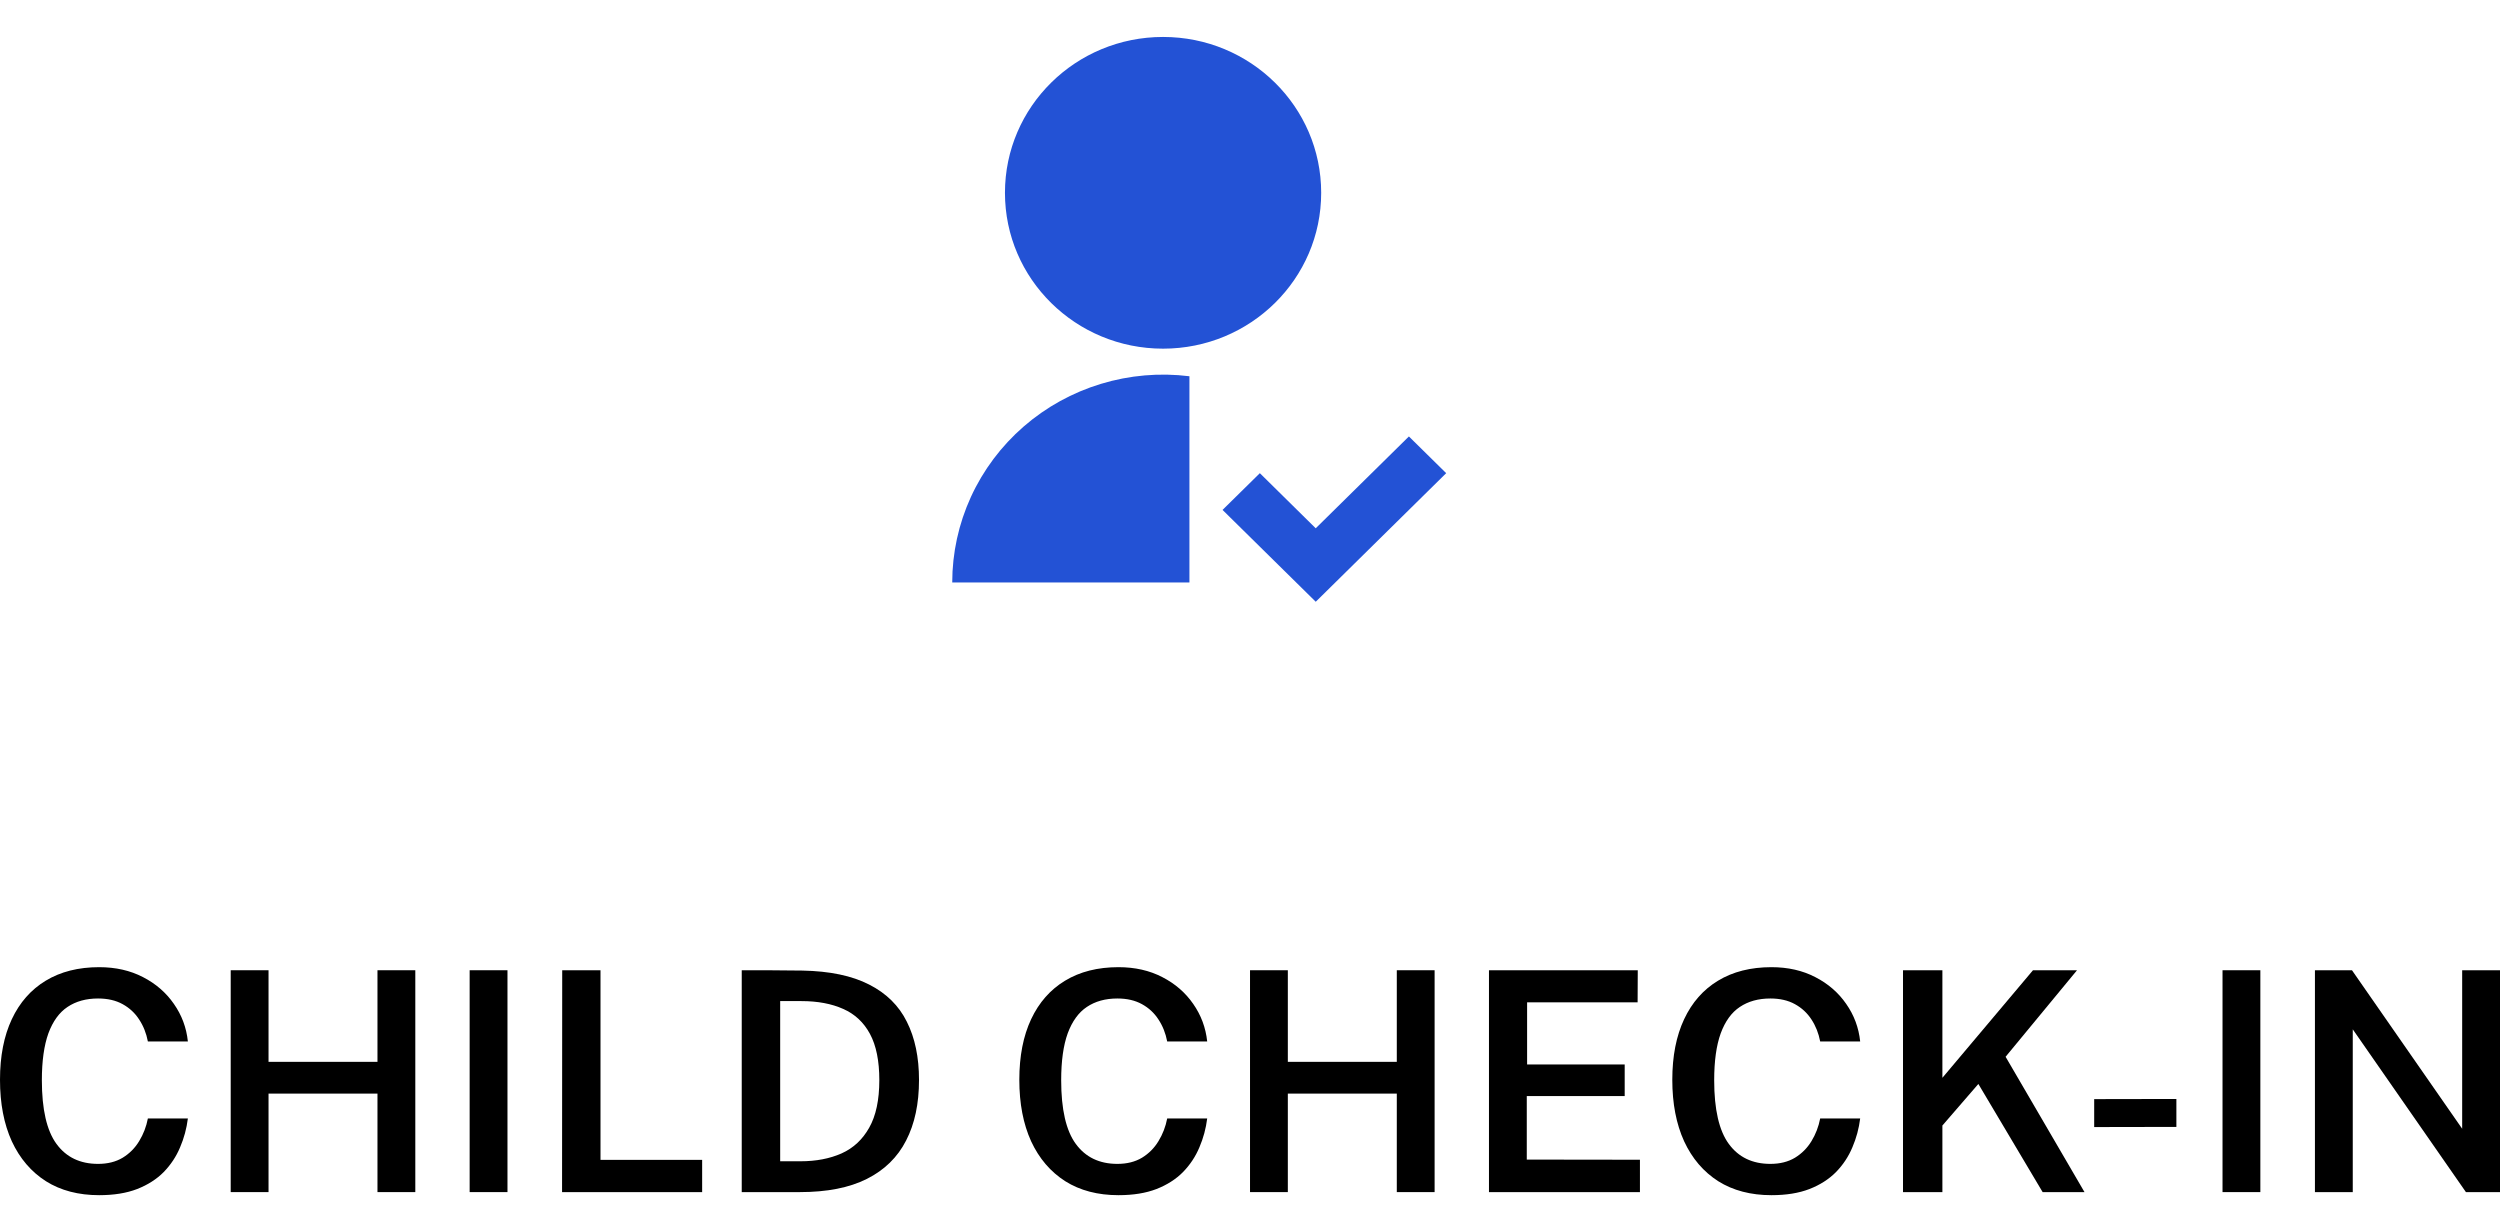
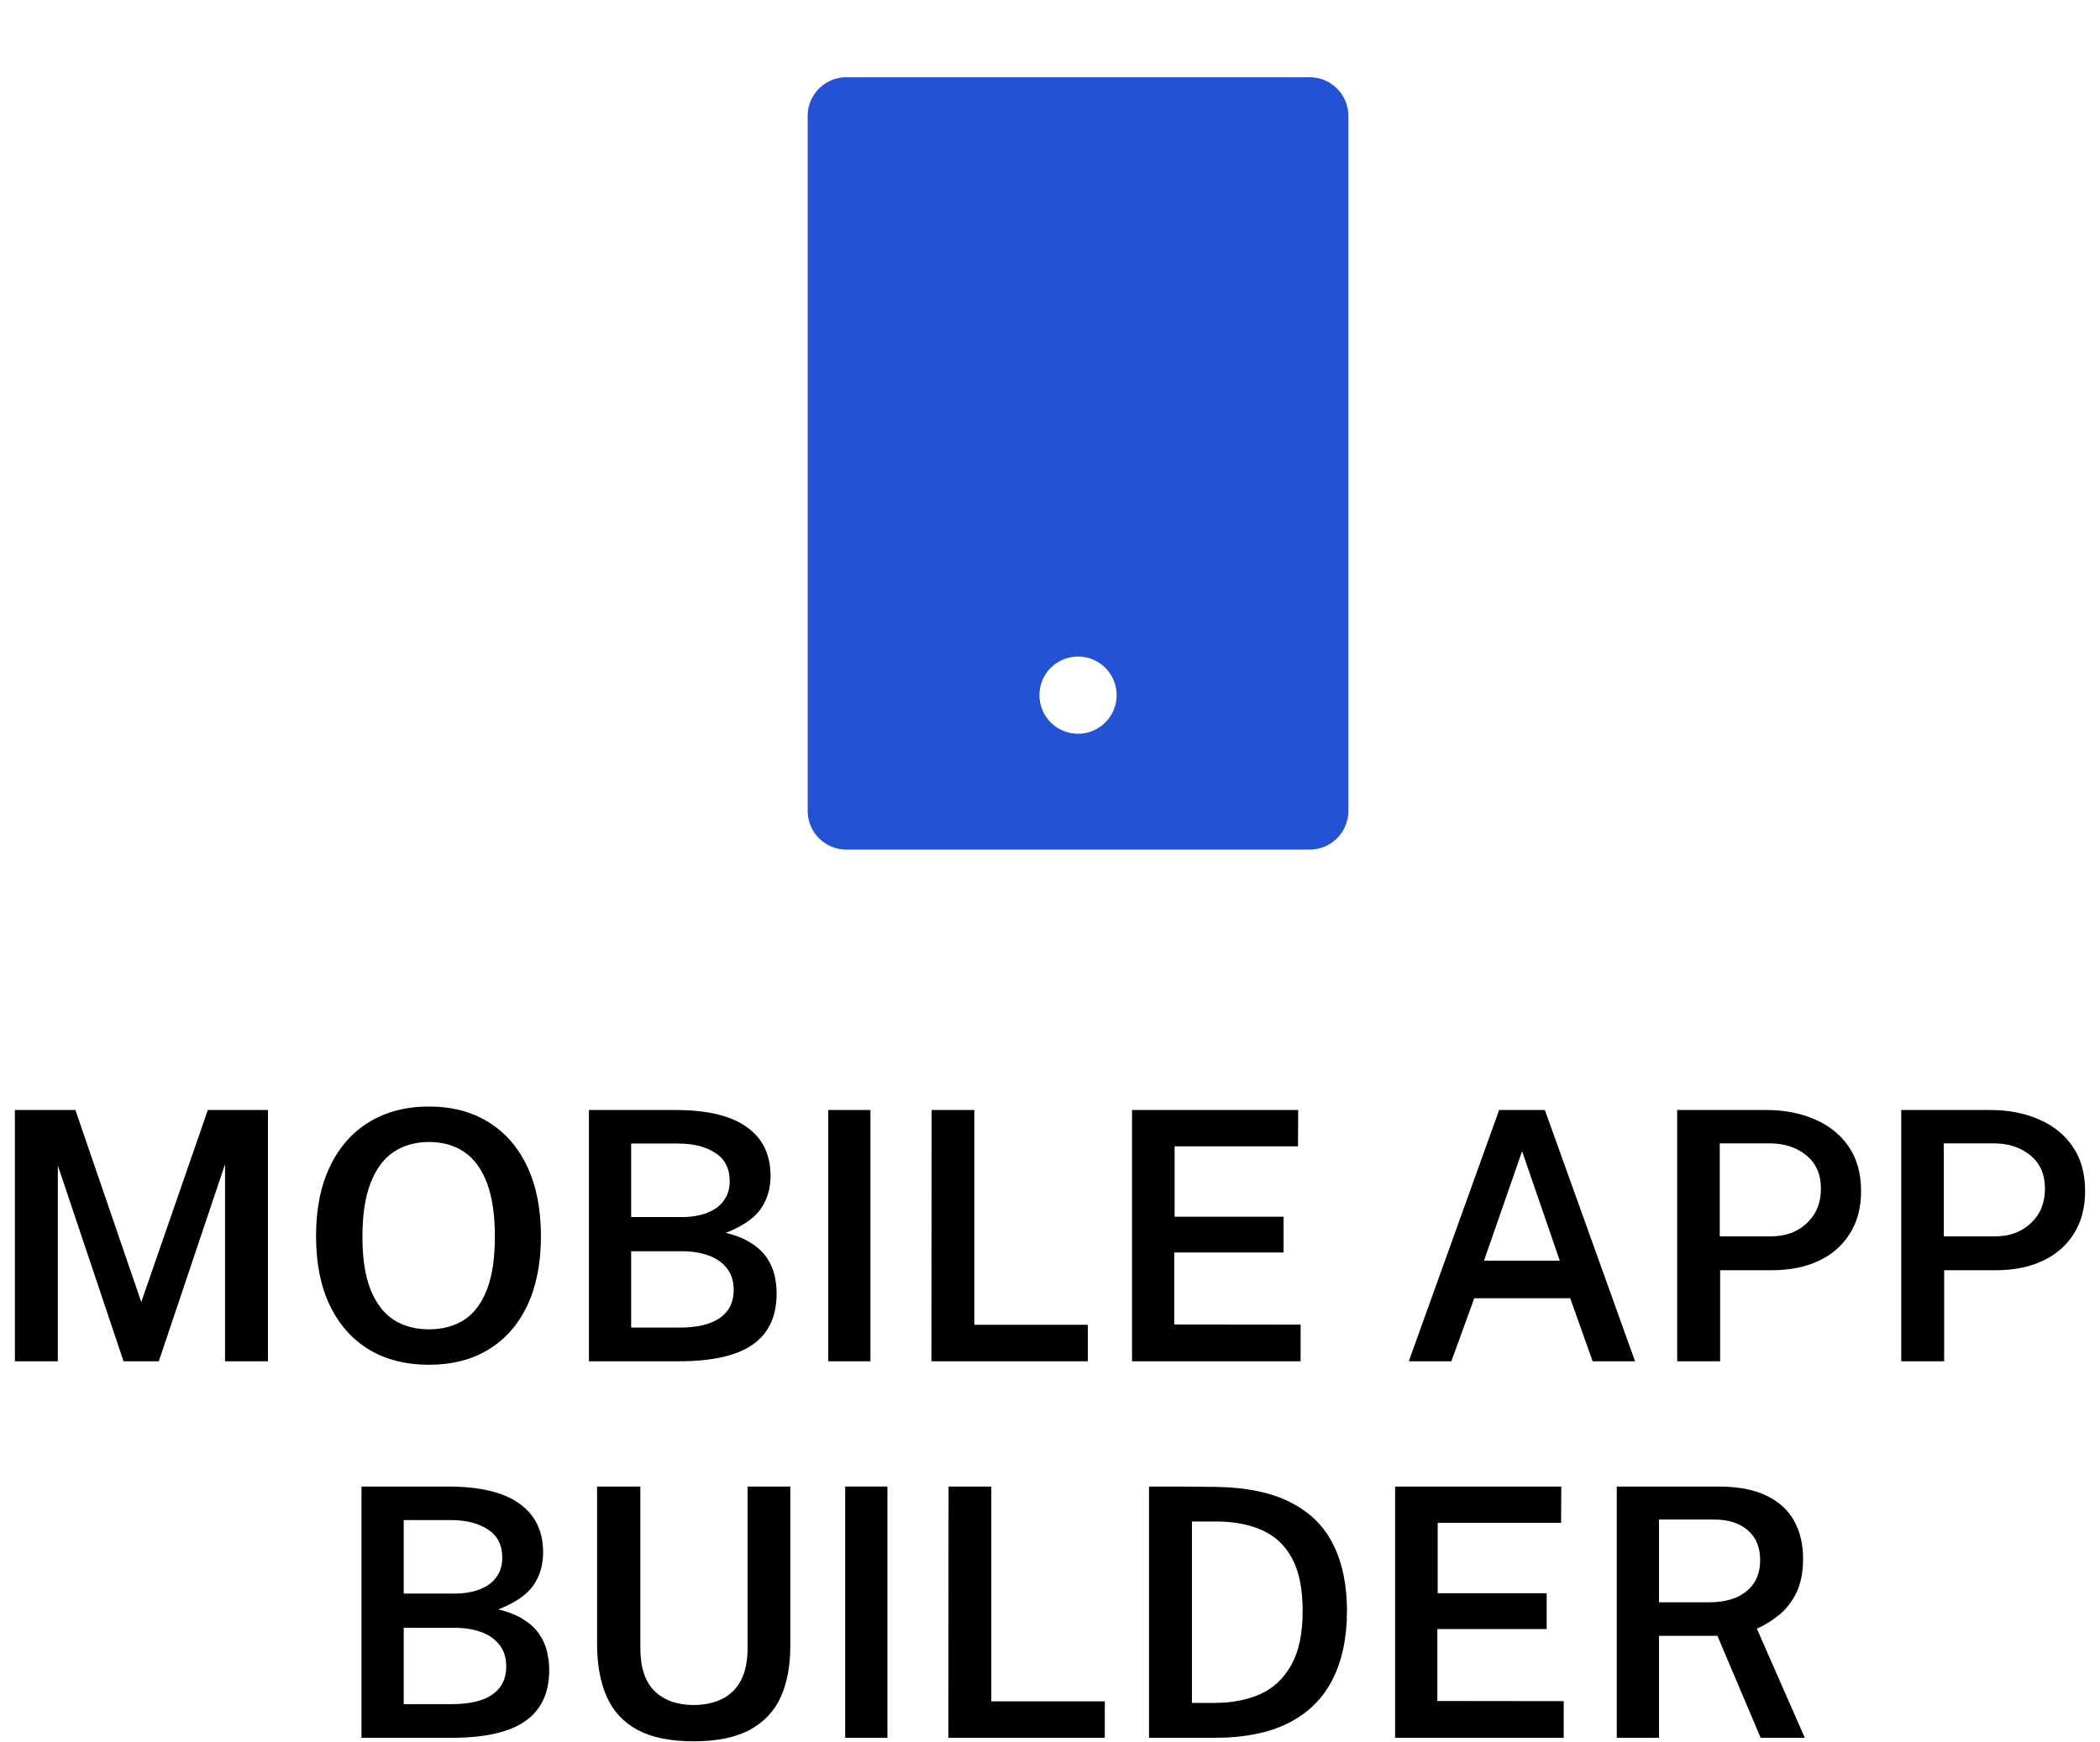
- <svg xmlns="http://www.w3.org/2000/svg" width="114" height="55" viewBox="0 0 114 55" fill="none">
-   <path d="M54.238 17.157V26.56H43.422C43.422 25.216 43.712 23.887 44.273 22.661C44.835 21.436 45.654 20.342 46.677 19.452C47.7 18.563 48.903 17.898 50.207 17.503C51.51 17.107 52.884 16.989 54.238 17.157ZM53.036 15.899C49.052 15.899 45.826 12.719 45.826 8.792C45.826 4.865 49.052 1.685 53.036 1.685C57.02 1.685 60.246 4.865 60.246 8.792C60.246 12.719 57.02 15.899 53.036 15.899ZM59.998 24.089L64.246 19.902L65.946 21.577L59.998 27.44L55.748 23.252L57.449 21.577L59.996 24.089H59.998Z" fill="#2352D5" />
-   <path d="M4.521 44.103C5.274 44.103 5.941 44.255 6.523 44.558C7.105 44.857 7.573 45.263 7.928 45.776C8.288 46.289 8.501 46.86 8.567 47.49H6.743C6.672 47.117 6.539 46.783 6.345 46.489C6.156 46.195 5.905 45.962 5.593 45.79C5.281 45.617 4.907 45.531 4.471 45.531C3.927 45.531 3.464 45.659 3.08 45.916C2.702 46.167 2.411 46.569 2.207 47.119C2.009 47.669 1.909 48.383 1.909 49.26C1.909 50.589 2.132 51.557 2.576 52.163C3.021 52.77 3.653 53.073 4.471 53.073C4.907 53.073 5.281 52.98 5.593 52.793C5.905 52.602 6.156 52.35 6.345 52.037C6.539 51.72 6.672 51.375 6.743 51.002H8.567C8.51 51.459 8.392 51.897 8.212 52.317C8.037 52.737 7.788 53.112 7.467 53.444C7.145 53.77 6.74 54.029 6.253 54.22C5.77 54.407 5.193 54.5 4.521 54.5C3.58 54.5 2.77 54.288 2.094 53.863C1.422 53.434 0.904 52.828 0.539 52.044C0.18 51.256 0 50.321 0 49.239C0 48.161 0.18 47.24 0.539 46.475C0.899 45.71 1.415 45.125 2.087 44.719C2.763 44.309 3.575 44.103 4.521 44.103Z" fill="black" />
-   <path d="M17.213 49.868H12.245V54.36H10.52V44.243H12.245V48.42H17.213V44.243H18.938V54.36H17.213V49.868Z" fill="black" />
-   <path d="M21.416 44.243H23.141V54.36H21.416V44.243Z" fill="black" />
-   <path d="M25.637 44.243H27.383V52.891H32.018V54.36H25.63L25.637 44.243Z" fill="black" />
-   <path d="M33.823 44.243C33.865 44.243 33.991 44.243 34.199 44.243C34.407 44.243 34.653 44.243 34.937 44.243C35.226 44.243 35.517 44.246 35.81 44.251C36.108 44.251 36.366 44.253 36.584 44.258C37.833 44.281 38.848 44.493 39.629 44.894C40.414 45.291 40.989 45.857 41.353 46.594C41.722 47.327 41.907 48.21 41.907 49.246C41.907 50.328 41.711 51.249 41.318 52.009C40.93 52.77 40.334 53.353 39.529 53.758C38.73 54.16 37.712 54.36 36.477 54.36H33.823V44.243ZM35.576 45.65V52.954H36.506C37.211 52.954 37.833 52.835 38.372 52.597C38.912 52.355 39.333 51.963 39.636 51.422C39.943 50.881 40.097 50.158 40.097 49.253C40.097 48.376 39.955 47.674 39.671 47.147C39.387 46.62 38.98 46.24 38.45 46.007C37.92 45.769 37.286 45.65 36.548 45.65H35.576Z" fill="black" />
-   <path d="M51.002 44.103C51.754 44.103 52.422 44.255 53.004 44.558C53.586 44.857 54.054 45.263 54.409 45.776C54.768 46.289 54.981 46.86 55.048 47.49H53.224C53.153 47.117 53.02 46.783 52.826 46.489C52.637 46.195 52.386 45.962 52.074 45.79C51.761 45.617 51.388 45.531 50.952 45.531C50.408 45.531 49.944 45.659 49.561 45.916C49.183 46.167 48.892 46.569 48.688 47.119C48.489 47.669 48.39 48.383 48.39 49.26C48.39 50.589 48.612 51.557 49.057 52.163C49.502 52.77 50.134 53.073 50.952 53.073C51.388 53.073 51.761 52.98 52.074 52.793C52.386 52.602 52.637 52.35 52.826 52.037C53.02 51.72 53.153 51.375 53.224 51.002H55.048C54.991 51.459 54.873 51.897 54.693 52.317C54.518 52.737 54.269 53.112 53.947 53.444C53.626 53.77 53.221 54.029 52.734 54.22C52.251 54.407 51.674 54.5 51.002 54.5C50.06 54.5 49.251 54.288 48.575 53.863C47.903 53.434 47.385 52.828 47.02 52.044C46.661 51.256 46.481 50.321 46.481 49.239C46.481 48.161 46.661 47.24 47.02 46.475C47.38 45.71 47.896 45.125 48.568 44.719C49.244 44.309 50.056 44.103 51.002 44.103Z" fill="black" />
-   <path d="M63.694 49.868H58.725V54.36H57.001V44.243H58.725V48.42H63.694V44.243H65.418V54.36H63.694V49.868Z" fill="black" />
-   <path d="M67.897 54.36V44.243H74.682L74.675 45.706H69.636V48.539H74.086V49.98H69.621V52.877L74.781 52.884V54.36H67.897Z" fill="black" />
-   <path d="M80.778 44.103C81.531 44.103 82.198 44.255 82.78 44.558C83.362 44.857 83.83 45.263 84.185 45.776C84.545 46.289 84.758 46.86 84.824 47.49H83C82.929 47.117 82.796 46.783 82.603 46.489C82.413 46.195 82.162 45.962 81.85 45.79C81.538 45.617 81.164 45.531 80.729 45.531C80.185 45.531 79.721 45.659 79.338 45.916C78.959 46.167 78.668 46.569 78.465 47.119C78.266 47.669 78.167 48.383 78.167 49.26C78.167 50.589 78.389 51.557 78.834 52.163C79.278 52.77 79.91 53.073 80.729 53.073C81.164 53.073 81.538 52.98 81.85 52.793C82.162 52.602 82.413 52.35 82.603 52.037C82.796 51.72 82.929 51.375 83 51.002H84.824C84.767 51.459 84.649 51.897 84.469 52.317C84.294 52.737 84.046 53.112 83.724 53.444C83.402 53.77 82.998 54.029 82.51 54.22C82.028 54.407 81.45 54.5 80.778 54.5C79.837 54.5 79.028 54.288 78.351 53.863C77.679 53.434 77.161 52.828 76.797 52.044C76.437 51.256 76.257 50.321 76.257 49.239C76.257 48.161 76.437 47.24 76.797 46.475C77.156 45.71 77.672 45.125 78.344 44.719C79.021 44.309 79.832 44.103 80.778 44.103Z" fill="black" />
-   <path d="M95.053 54.36H93.144L90.213 49.428L88.573 51.324V54.36H86.777V44.243H88.573V49.148L92.704 44.243H94.712L91.455 48.189L95.053 54.36Z" fill="black" />
-   <path d="M99.243 50.113V51.387L95.495 51.394V50.12L99.243 50.113Z" fill="black" />
-   <path d="M101.347 44.243H103.072V54.36H101.347V44.243Z" fill="black" />
-   <path d="M112.275 44.243H114V54.36H112.446L107.286 46.937V54.36H105.561V44.243H107.25L112.275 51.471V44.243Z" fill="black" />
+ <svg xmlns="http://www.w3.org/2000/svg" width="82" height="68" viewBox="0 0 82 68" fill="none">
+   <path d="M33.046 3.016H51.143C51.543 3.016 51.927 3.175 52.209 3.458C52.492 3.741 52.651 4.124 52.651 4.524V31.67C52.651 32.07 52.492 32.454 52.209 32.736C51.927 33.019 51.543 33.178 51.143 33.178H33.046C32.646 33.178 32.262 33.019 31.98 32.736C31.697 32.454 31.538 32.07 31.538 31.67V4.524C31.538 4.124 31.697 3.741 31.98 3.458C32.262 3.175 32.646 3.016 33.046 3.016ZM42.095 25.638C41.695 25.638 41.311 25.797 41.028 26.079C40.745 26.362 40.587 26.746 40.587 27.146C40.587 27.546 40.745 27.929 41.028 28.212C41.311 28.495 41.695 28.654 42.095 28.654C42.495 28.654 42.878 28.495 43.161 28.212C43.444 27.929 43.603 27.546 43.603 27.146C43.603 26.746 43.444 26.362 43.161 26.079C42.878 25.797 42.495 25.638 42.095 25.638Z" fill="#2352D5" />
+   <path d="M0.582 53.16V43.347H2.944L5.516 50.846L8.115 43.347H10.463V53.16H8.787V45.465L6.201 53.16H4.824L2.258 45.512V53.16H0.582Z" fill="black" />
+   <path d="M16.752 53.296C15.847 53.296 15.064 53.097 14.403 52.699C13.748 52.301 13.239 51.726 12.877 50.975C12.519 50.224 12.341 49.324 12.341 48.274C12.341 47.215 12.521 46.308 12.883 45.553C13.245 44.797 13.757 44.218 14.417 43.815C15.082 43.413 15.86 43.211 16.752 43.211C17.643 43.211 18.414 43.413 19.066 43.815C19.722 44.218 20.229 44.797 20.586 45.553C20.943 46.308 21.122 47.215 21.122 48.274C21.122 49.324 20.946 50.224 20.593 50.975C20.24 51.722 19.735 52.296 19.079 52.699C18.423 53.097 17.648 53.296 16.752 53.296ZM16.752 51.912C17.285 51.912 17.745 51.787 18.129 51.538C18.514 51.285 18.808 50.894 19.012 50.364C19.22 49.831 19.324 49.141 19.324 48.294C19.324 47.435 19.22 46.734 19.012 46.191C18.803 45.643 18.507 45.241 18.122 44.983C17.738 44.725 17.281 44.596 16.752 44.596C16.218 44.596 15.756 44.727 15.367 44.989C14.983 45.247 14.684 45.65 14.471 46.197C14.259 46.74 14.152 47.439 14.152 48.294C14.152 49.141 14.259 49.831 14.471 50.364C14.684 50.894 14.983 51.285 15.367 51.538C15.756 51.787 16.218 51.912 16.752 51.912Z" fill="black" />
+   <path d="M22.996 53.16V43.347H26.369C27.613 43.347 28.543 43.569 29.158 44.012C29.778 44.451 30.088 45.084 30.088 45.912C30.088 46.415 29.959 46.849 29.701 47.215C29.443 47.582 28.988 47.892 28.337 48.145C28.735 48.24 29.063 48.371 29.321 48.539C29.583 48.702 29.787 48.889 29.931 49.102C30.076 49.31 30.178 49.534 30.237 49.774C30.296 50.014 30.325 50.26 30.325 50.514C30.325 51.409 30.013 52.075 29.389 52.509C28.769 52.943 27.807 53.16 26.504 53.16H22.996ZM24.645 51.844H26.525C27.221 51.844 27.749 51.719 28.106 51.471C28.468 51.217 28.649 50.853 28.649 50.378C28.649 50.034 28.561 49.751 28.384 49.53C28.208 49.303 27.968 49.136 27.665 49.027C27.362 48.919 27.022 48.864 26.647 48.864H24.645V51.844ZM24.645 47.528H26.647C26.878 47.528 27.102 47.503 27.319 47.453C27.536 47.403 27.733 47.324 27.909 47.215C28.086 47.107 28.226 46.962 28.33 46.781C28.439 46.6 28.493 46.381 28.493 46.123C28.493 45.63 28.305 45.263 27.93 45.023C27.558 44.779 27.081 44.657 26.498 44.657H24.645V47.528Z" fill="black" />
+   <path d="M32.34 43.347H33.989V53.16H32.34V43.347Z" fill="black" />
+   <path d="M36.377 43.347H38.046V51.735H42.478V53.16H36.37L36.377 43.347Z" fill="black" />
+   <path d="M44.203 53.16V43.347H50.691L50.684 44.766H45.866V47.514H50.121V48.912H45.852V51.722L50.786 51.728V53.16H44.203Z" fill="black" />
+   <path d="M55.009 53.16L58.538 43.347H60.323L63.845 53.16H62.189L61.313 50.697H57.567L56.672 53.16H55.009ZM57.947 49.231H60.906L59.434 44.956L57.947 49.231Z" fill="black" />
+   <path d="M65.49 53.16V43.347H68.972C69.678 43.347 70.309 43.469 70.865 43.714C71.426 43.953 71.868 44.309 72.189 44.779C72.51 45.25 72.671 45.829 72.671 46.516C72.671 47.163 72.523 47.718 72.229 48.179C71.94 48.641 71.535 48.993 71.015 49.238C70.494 49.482 69.886 49.604 69.189 49.604H67.167V53.16H65.49ZM67.153 48.281H69.148C69.723 48.281 70.191 48.109 70.553 47.765C70.92 47.421 71.103 46.973 71.103 46.421C71.103 45.86 70.913 45.426 70.533 45.118C70.153 44.806 69.675 44.65 69.101 44.65H67.153V48.281Z" fill="black" />
+   <path d="M74.239 53.16V43.347H77.72C78.426 43.347 79.057 43.469 79.614 43.714C80.174 43.953 80.616 44.309 80.937 44.779C81.258 45.25 81.419 45.829 81.419 46.516C81.419 47.163 81.272 47.718 80.978 48.179C80.688 48.641 80.283 48.993 79.763 49.238C79.243 49.482 78.634 49.604 77.937 49.604H75.915V53.16H74.239ZM75.901 48.281H77.897C78.471 48.281 78.939 48.109 79.301 47.765C79.668 47.421 79.851 46.973 79.851 46.421C79.851 45.86 79.661 45.426 79.281 45.118C78.901 44.806 78.424 44.65 77.849 44.65H75.901V48.281Z" fill="black" />
+   <path d="M14.115 67.864V58.051H17.488C18.732 58.051 19.662 58.273 20.277 58.716C20.897 59.155 21.207 59.788 21.207 60.616C21.207 61.119 21.078 61.553 20.82 61.919C20.562 62.286 20.108 62.596 19.456 62.849C19.854 62.944 20.182 63.075 20.44 63.243C20.703 63.406 20.906 63.593 21.051 63.806C21.196 64.014 21.297 64.238 21.356 64.478C21.415 64.718 21.445 64.964 21.445 65.218C21.445 66.113 21.132 66.778 20.508 67.213C19.888 67.647 18.927 67.864 17.624 67.864H14.115ZM15.764 66.548H17.644C18.341 66.548 18.868 66.423 19.225 66.174C19.587 65.921 19.768 65.557 19.768 65.082C19.768 64.738 19.68 64.455 19.503 64.234C19.327 64.007 19.087 63.84 18.784 63.731C18.481 63.623 18.142 63.569 17.766 63.569H15.764V66.548ZM15.764 62.231H17.766C17.997 62.231 18.221 62.207 18.438 62.157C18.655 62.107 18.852 62.028 19.029 61.919C19.205 61.811 19.345 61.666 19.449 61.485C19.558 61.304 19.612 61.085 19.612 60.827C19.612 60.334 19.424 59.967 19.049 59.727C18.678 59.483 18.201 59.361 17.617 59.361H15.764V62.231Z" fill="black" />
+   <path d="M30.86 64.281C30.86 65.059 30.734 65.727 30.48 66.283C30.227 66.835 29.822 67.26 29.266 67.559C28.714 67.853 27.985 68 27.08 68C26.175 68 25.445 67.851 24.888 67.552C24.336 67.249 23.936 66.815 23.687 66.249C23.438 65.679 23.314 64.991 23.314 64.186V58.051H25.004V64.356C25.004 65.116 25.189 65.677 25.56 66.039C25.936 66.401 26.442 66.582 27.08 66.582C27.51 66.582 27.883 66.502 28.2 66.344C28.517 66.186 28.761 65.944 28.933 65.618C29.105 65.288 29.191 64.867 29.191 64.356V58.051H30.86V64.281Z" fill="black" />
+   <path d="M33.003 58.051H34.652V67.864H33.003V58.051Z" fill="black" />
+   <path d="M37.039 58.051H38.709V66.439H43.14V67.864H37.033L37.039 58.051Z" fill="black" />
+   <path d="M44.866 58.051C44.907 58.051 45.027 58.051 45.226 58.051C45.425 58.051 45.66 58.051 45.932 58.051C46.208 58.051 46.486 58.053 46.766 58.058C47.051 58.058 47.298 58.06 47.506 58.065C48.7 58.087 49.671 58.293 50.417 58.682C51.168 59.067 51.718 59.617 52.066 60.331C52.419 61.042 52.596 61.899 52.596 62.903C52.596 63.953 52.408 64.847 52.033 65.584C51.662 66.322 51.092 66.887 50.322 67.281C49.558 67.67 48.585 67.864 47.404 67.864H44.866V58.051ZM46.542 59.415V66.5H47.431C48.105 66.5 48.7 66.385 49.216 66.154C49.732 65.919 50.135 65.539 50.424 65.014C50.718 64.489 50.865 63.788 50.865 62.91C50.865 62.06 50.73 61.379 50.458 60.867C50.187 60.356 49.798 59.987 49.291 59.761C48.784 59.531 48.178 59.415 47.472 59.415H46.542Z" fill="black" />
+   <path d="M54.476 67.864V58.051H60.964L60.957 59.469H56.139V62.218H60.394V63.616H56.125V66.426L61.059 66.432V67.864H54.476Z" fill="black" />
+   <path d="M70.474 67.864H68.75L67.061 63.881H64.78V67.864H63.131V58.051H67.115C67.866 58.051 68.483 58.169 68.968 58.404C69.456 58.635 69.818 58.963 70.053 59.388C70.289 59.809 70.406 60.302 70.406 60.867C70.406 61.392 70.32 61.833 70.148 62.191C69.976 62.544 69.752 62.833 69.477 63.059C69.205 63.281 68.913 63.462 68.601 63.602L70.474 67.864ZM66.742 62.571C67.366 62.571 67.852 62.426 68.201 62.136C68.553 61.847 68.73 61.444 68.73 60.928C68.73 60.422 68.567 60.031 68.241 59.755C67.916 59.478 67.486 59.34 66.952 59.34H64.78V62.571H66.742Z" fill="black" />
</svg>
